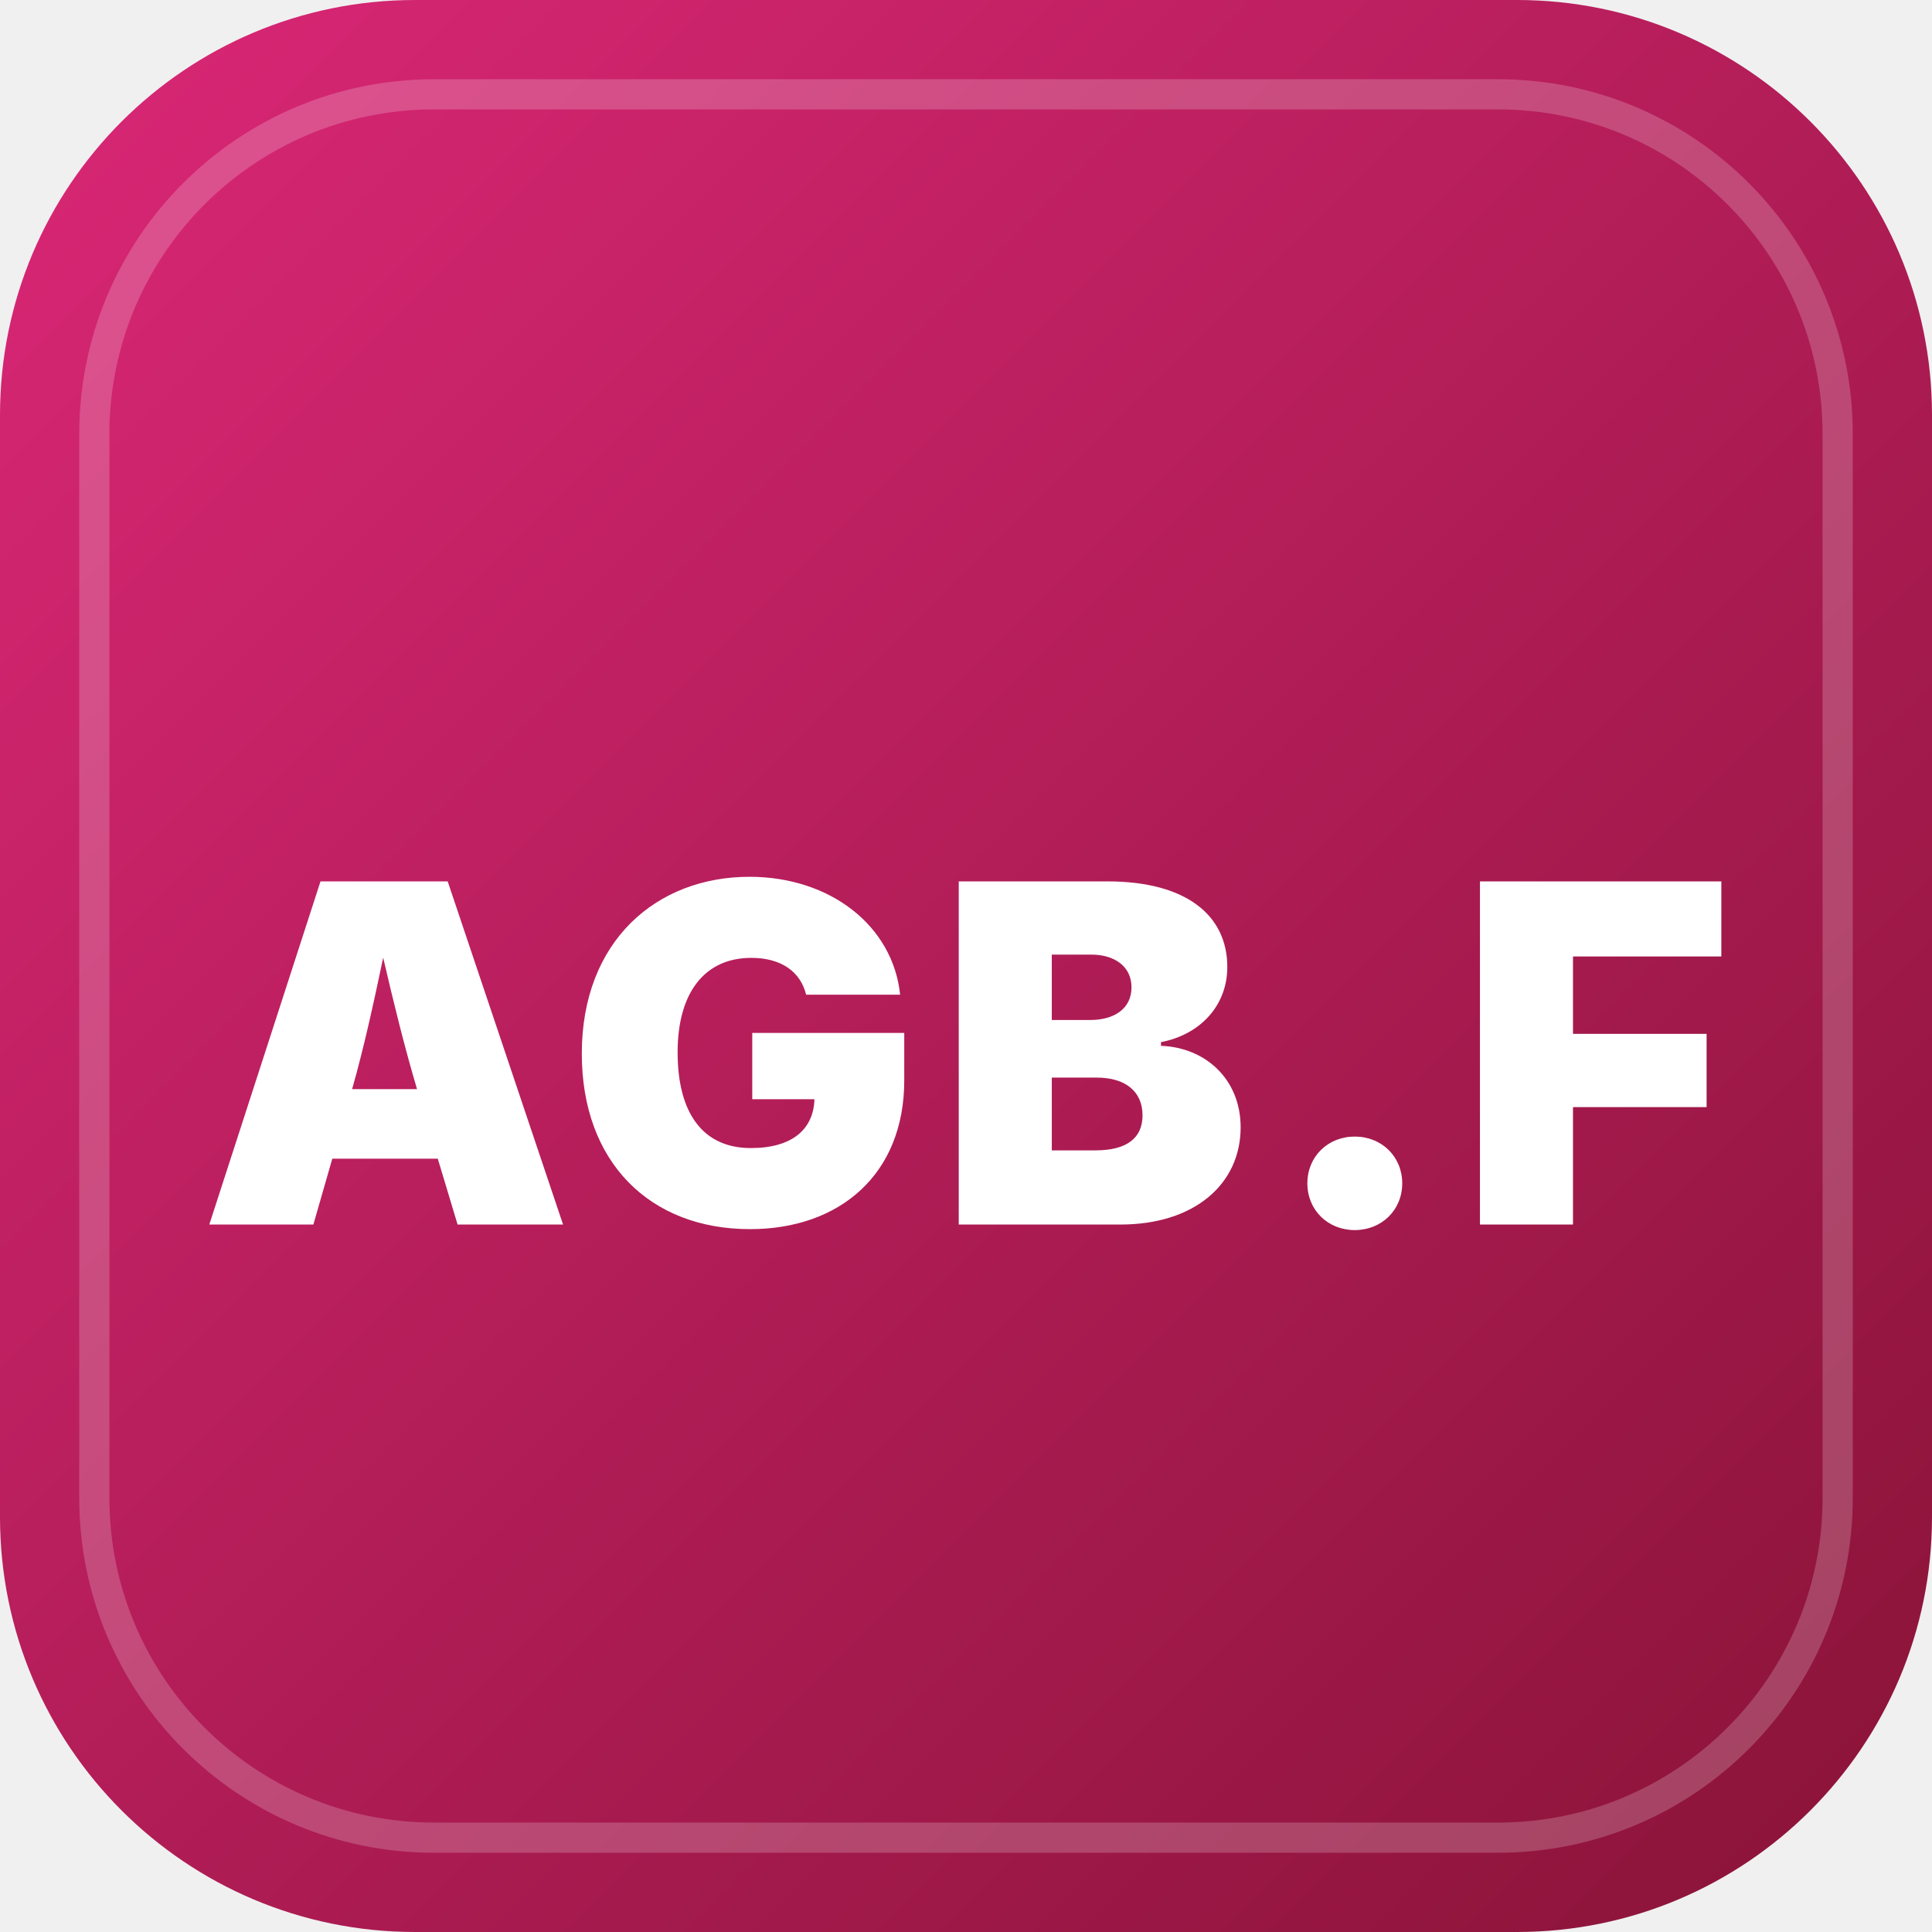
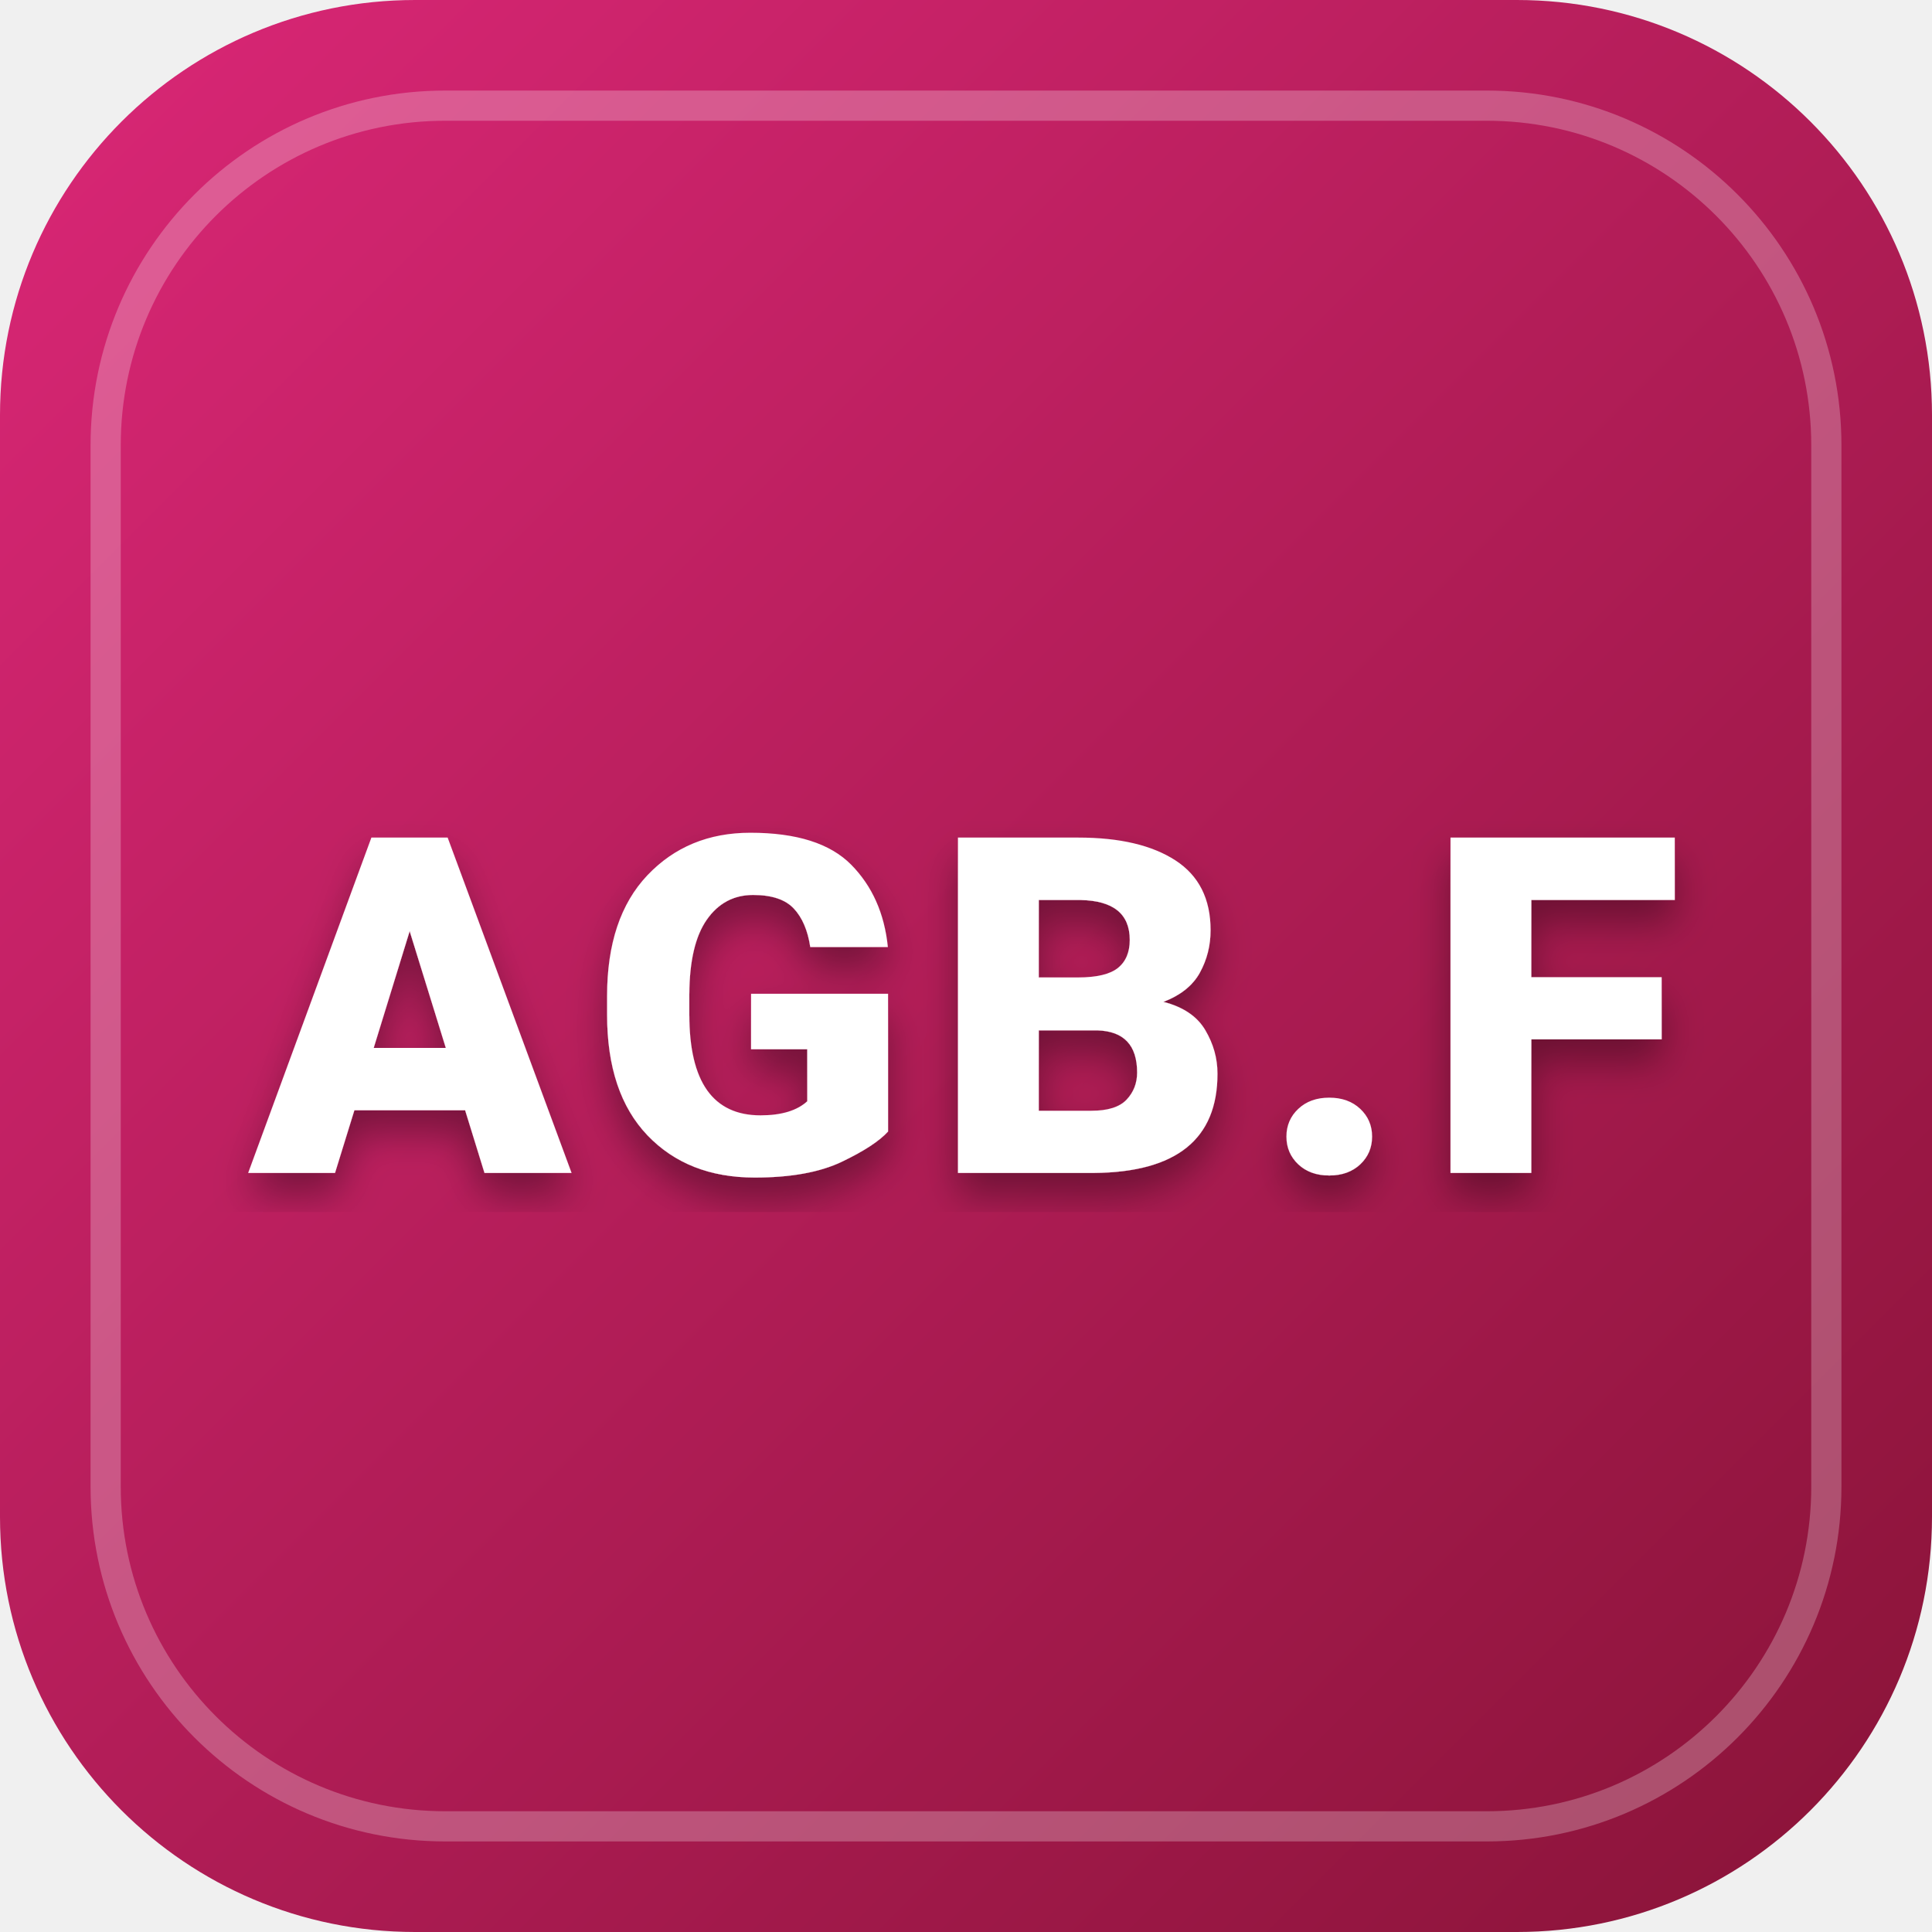
<svg xmlns="http://www.w3.org/2000/svg" viewBox="0 0 512 512" width="100%" height="100%">
  <defs>
    <linearGradient id="pinkGrad" x1="0%" y1="0%" x2="100%" y2="100%">
      <stop offset="0%" stop-color="#db2777" />
      <stop offset="100%" stop-color="#881337" />
    </linearGradient>
+     <filter id="shadow" x="-10%" y="-10%" width="120%" height="120%">
+       <feDropShadow dx="0" dy="6" stdDeviation="5" flood-color="#000000" flood-opacity="0.35" />
+     </filter>
  </defs>
  <rect width="512" height="512" rx="110" fill="url(#pinkGrad)" />
-   <rect x="25" y="25" width="462" height="462" rx="90" fill="none" stroke="rgba(255,255,255,0.2)" stroke-width="8" />
-   <text x="50%" y="54%" font-family="system-ui, -apple-system, sans-serif" font-weight="900" font-size="125" fill="#ffffff" text-anchor="middle" dominant-baseline="middle" letter-spacing="4">AGB.F</text>
+   <rect x="28" y="28" width="456" height="456" rx="90" fill="none" stroke="rgba(255,255,255,0.25)" stroke-width="8" />
+   <text x="50%" y="54%" font-family="system-ui, -apple-system, 'Segoe UI', Roboto, sans-serif" font-weight="900" font-size="125" fill="#ffffff" text-anchor="middle" dominant-baseline="middle" letter-spacing="6" filter="url(#shadow)">AGB.F</text>
</svg>
